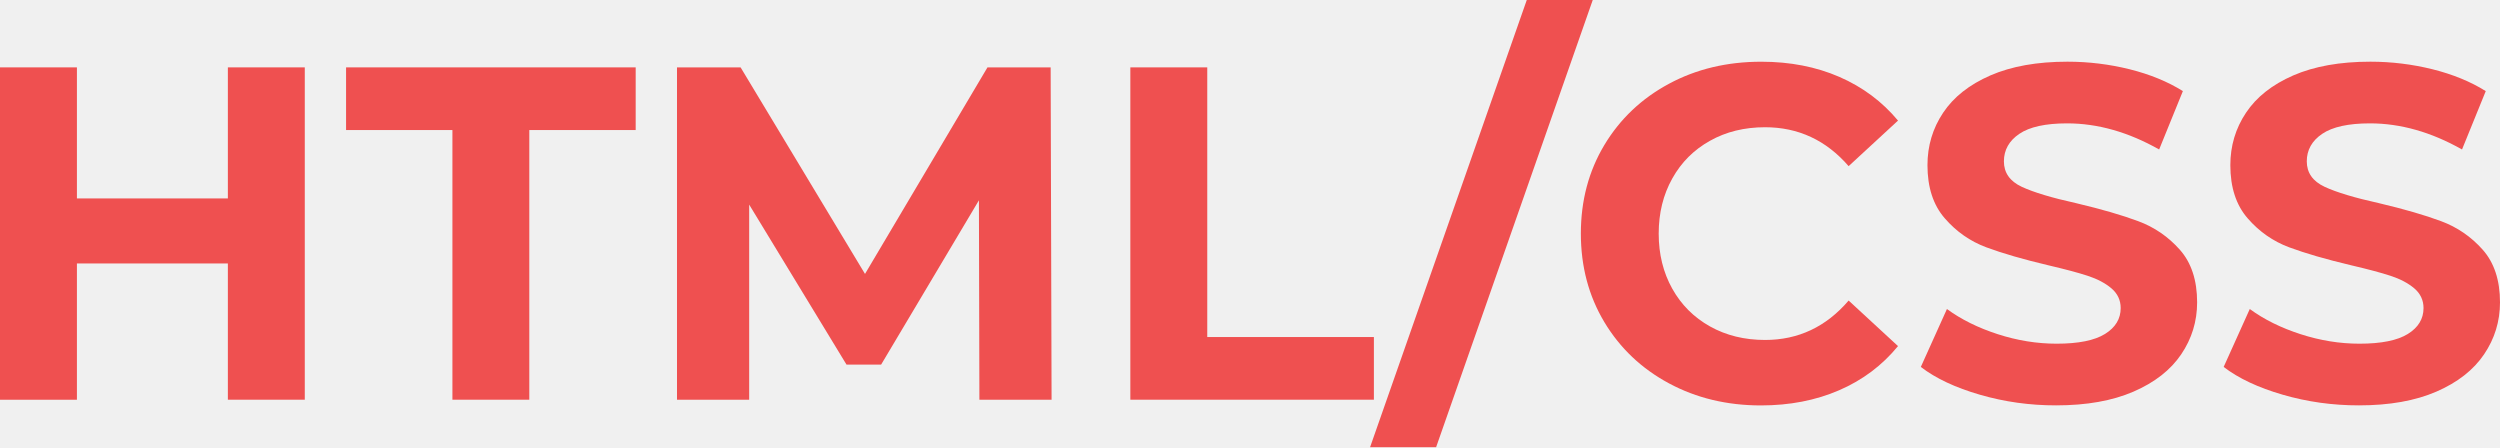
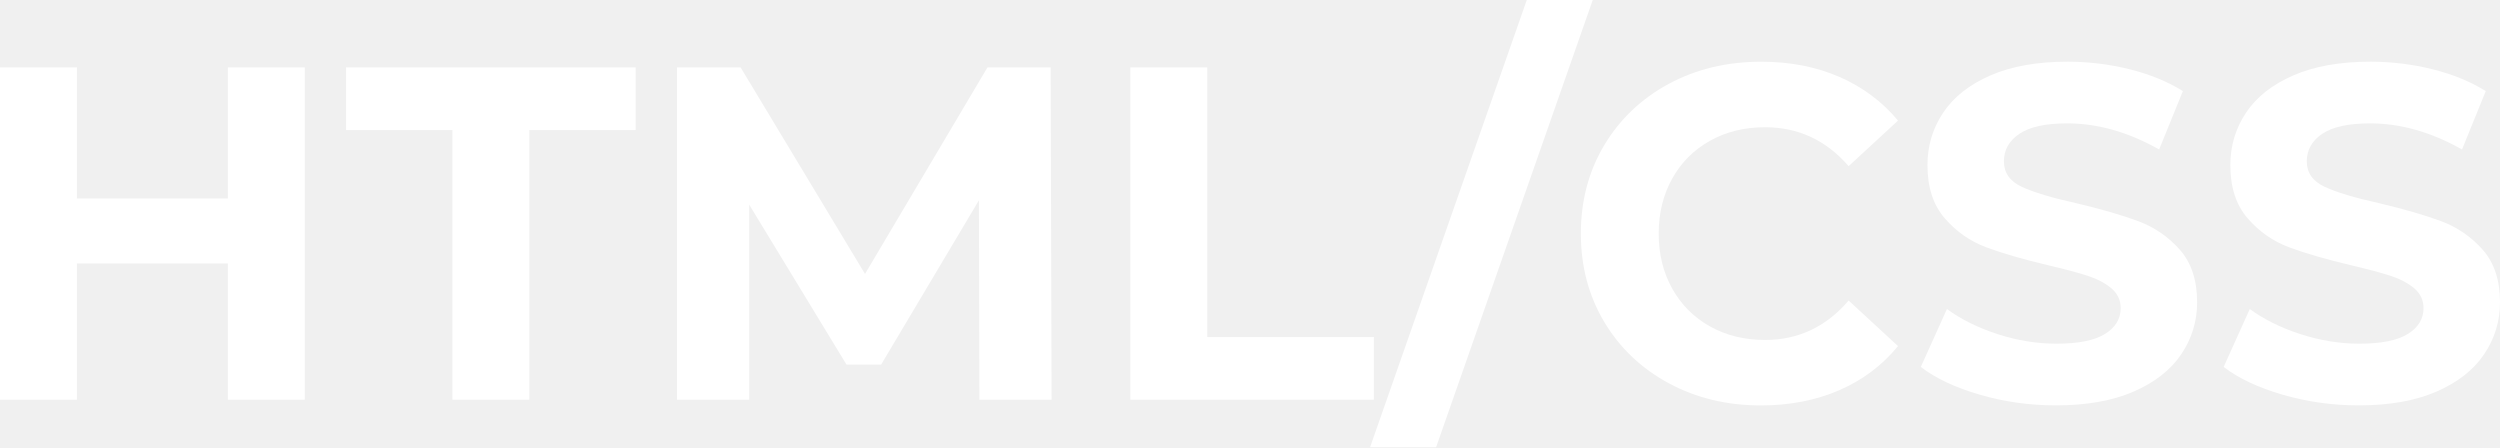
<svg xmlns="http://www.w3.org/2000/svg" version="1.1" id="Слой_1" x="0px" y="0px" width="83.855px" height="15px" viewBox="0 0 83.855 15" style="enable-background:new 0 0 83.855 15;" xml:space="preserve">
  <style type="text/css">
- 	.st0{fill:#EF5050;}
+ 	.st0{fill:#fff;}
</style>
  <g>
    <path class="st0" d="M10.223,2.26v11.147h-2.58V8.837H2.58v4.571H0V2.26h2.58v4.396h5.063V2.26H10.223z" />
    <path class="st0" d="M15.176,4.362h-3.568V2.26h9.714v2.102h-3.568v9.045h-2.579V4.362z" />
    <path class="st0" d="M32.851,13.407l-0.016-6.688l-3.28,5.51h-1.162l-3.264-5.366v6.544h-2.421V2.26h2.133l4.173,6.928l4.108-6.928   h2.119l0.031,11.147H32.851z" />
    <path class="st0" d="M37.914,2.26h2.58v9.045h5.589v2.102h-8.169V2.26z" />
    <path class="st0" d="M51.211,0h2.213L48.17,15h-2.215L51.211,0z" />
    <path class="st0" d="M55.98,12.858c-0.919-0.494-1.641-1.178-2.167-2.054c-0.525-0.876-0.788-1.866-0.788-2.97   s0.263-2.094,0.788-2.97c0.526-0.875,1.248-1.56,2.167-2.054c0.917-0.494,1.95-0.74,3.097-0.74c0.965,0,1.839,0.17,2.619,0.509   c0.78,0.34,1.436,0.828,1.967,1.466l-1.656,1.528c-0.754-0.87-1.689-1.305-2.803-1.305c-0.691,0-1.306,0.15-1.847,0.454   c-0.542,0.302-0.964,0.724-1.266,1.266c-0.303,0.542-0.455,1.157-0.455,1.847c0,0.691,0.152,1.306,0.455,1.848   c0.302,0.54,0.724,0.963,1.266,1.266c0.54,0.302,1.156,0.454,1.847,0.454c1.114,0,2.049-0.441,2.803-1.322l1.656,1.528   c-0.531,0.648-1.19,1.142-1.975,1.481c-0.785,0.34-1.661,0.509-2.628,0.509C57.925,13.598,56.898,13.352,55.98,12.858z" />
    <path class="st0" d="M66.411,13.24c-0.823-0.238-1.484-0.549-1.983-0.932l0.876-1.943c0.478,0.35,1.046,0.631,1.704,0.844   c0.658,0.213,1.315,0.319,1.974,0.319c0.733,0,1.274-0.109,1.625-0.327c0.35-0.218,0.525-0.507,0.525-0.868   c0-0.264-0.104-0.485-0.31-0.661c-0.207-0.175-0.473-0.315-0.797-0.421S69.263,9.029,68.712,8.9   c-0.85-0.201-1.545-0.403-2.086-0.604c-0.542-0.202-1.006-0.526-1.393-0.972c-0.389-0.446-0.582-1.041-0.582-1.783   c0-0.648,0.175-1.235,0.526-1.76c0.35-0.526,0.877-0.942,1.584-1.251c0.706-0.307,1.569-0.461,2.588-0.461   c0.711,0,1.406,0.086,2.086,0.255c0.679,0.17,1.274,0.413,1.783,0.732l-0.796,1.958c-1.03-0.583-2.06-0.876-3.089-0.876   c-0.722,0-1.256,0.118-1.6,0.351c-0.345,0.233-0.518,0.542-0.518,0.923c0,0.382,0.2,0.667,0.597,0.853   c0.398,0.185,1.006,0.369,1.823,0.549c0.85,0.201,1.545,0.403,2.086,0.605c0.542,0.201,1.006,0.52,1.393,0.955   c0.387,0.435,0.582,1.025,0.582,1.768c0,0.636-0.179,1.218-0.534,1.743c-0.356,0.526-0.889,0.943-1.6,1.251   c-0.711,0.308-1.576,0.461-2.596,0.461C68.085,13.598,67.234,13.479,66.411,13.24z" />
    <path class="st0" d="M76.569,13.24c-0.823-0.238-1.484-0.549-1.983-0.932l0.876-1.943c0.478,0.35,1.046,0.631,1.704,0.844   c0.658,0.213,1.315,0.319,1.974,0.319c0.733,0,1.274-0.109,1.625-0.327c0.35-0.218,0.525-0.507,0.525-0.868   c0-0.264-0.104-0.485-0.31-0.661c-0.207-0.175-0.473-0.315-0.797-0.421S79.422,9.029,78.871,8.9   c-0.85-0.201-1.545-0.403-2.086-0.604c-0.542-0.202-1.006-0.526-1.393-0.972c-0.389-0.446-0.582-1.041-0.582-1.783   c0-0.648,0.175-1.235,0.526-1.76c0.35-0.526,0.877-0.942,1.584-1.251c0.706-0.307,1.569-0.461,2.588-0.461   c0.711,0,1.406,0.086,2.086,0.255c0.679,0.17,1.274,0.413,1.783,0.732l-0.796,1.958c-1.03-0.583-2.06-0.876-3.089-0.876   c-0.722,0-1.256,0.118-1.6,0.351c-0.345,0.233-0.518,0.542-0.518,0.923c0,0.382,0.2,0.667,0.597,0.853   c0.398,0.185,1.006,0.369,1.823,0.549c0.85,0.201,1.545,0.403,2.086,0.605c0.542,0.201,1.006,0.52,1.393,0.955   c0.387,0.435,0.582,1.025,0.582,1.768c0,0.636-0.179,1.218-0.534,1.743c-0.356,0.526-0.889,0.943-1.6,1.251   c-0.711,0.308-1.576,0.461-2.596,0.461C78.244,13.598,77.392,13.479,76.569,13.24z" />
  </g>
</svg>
